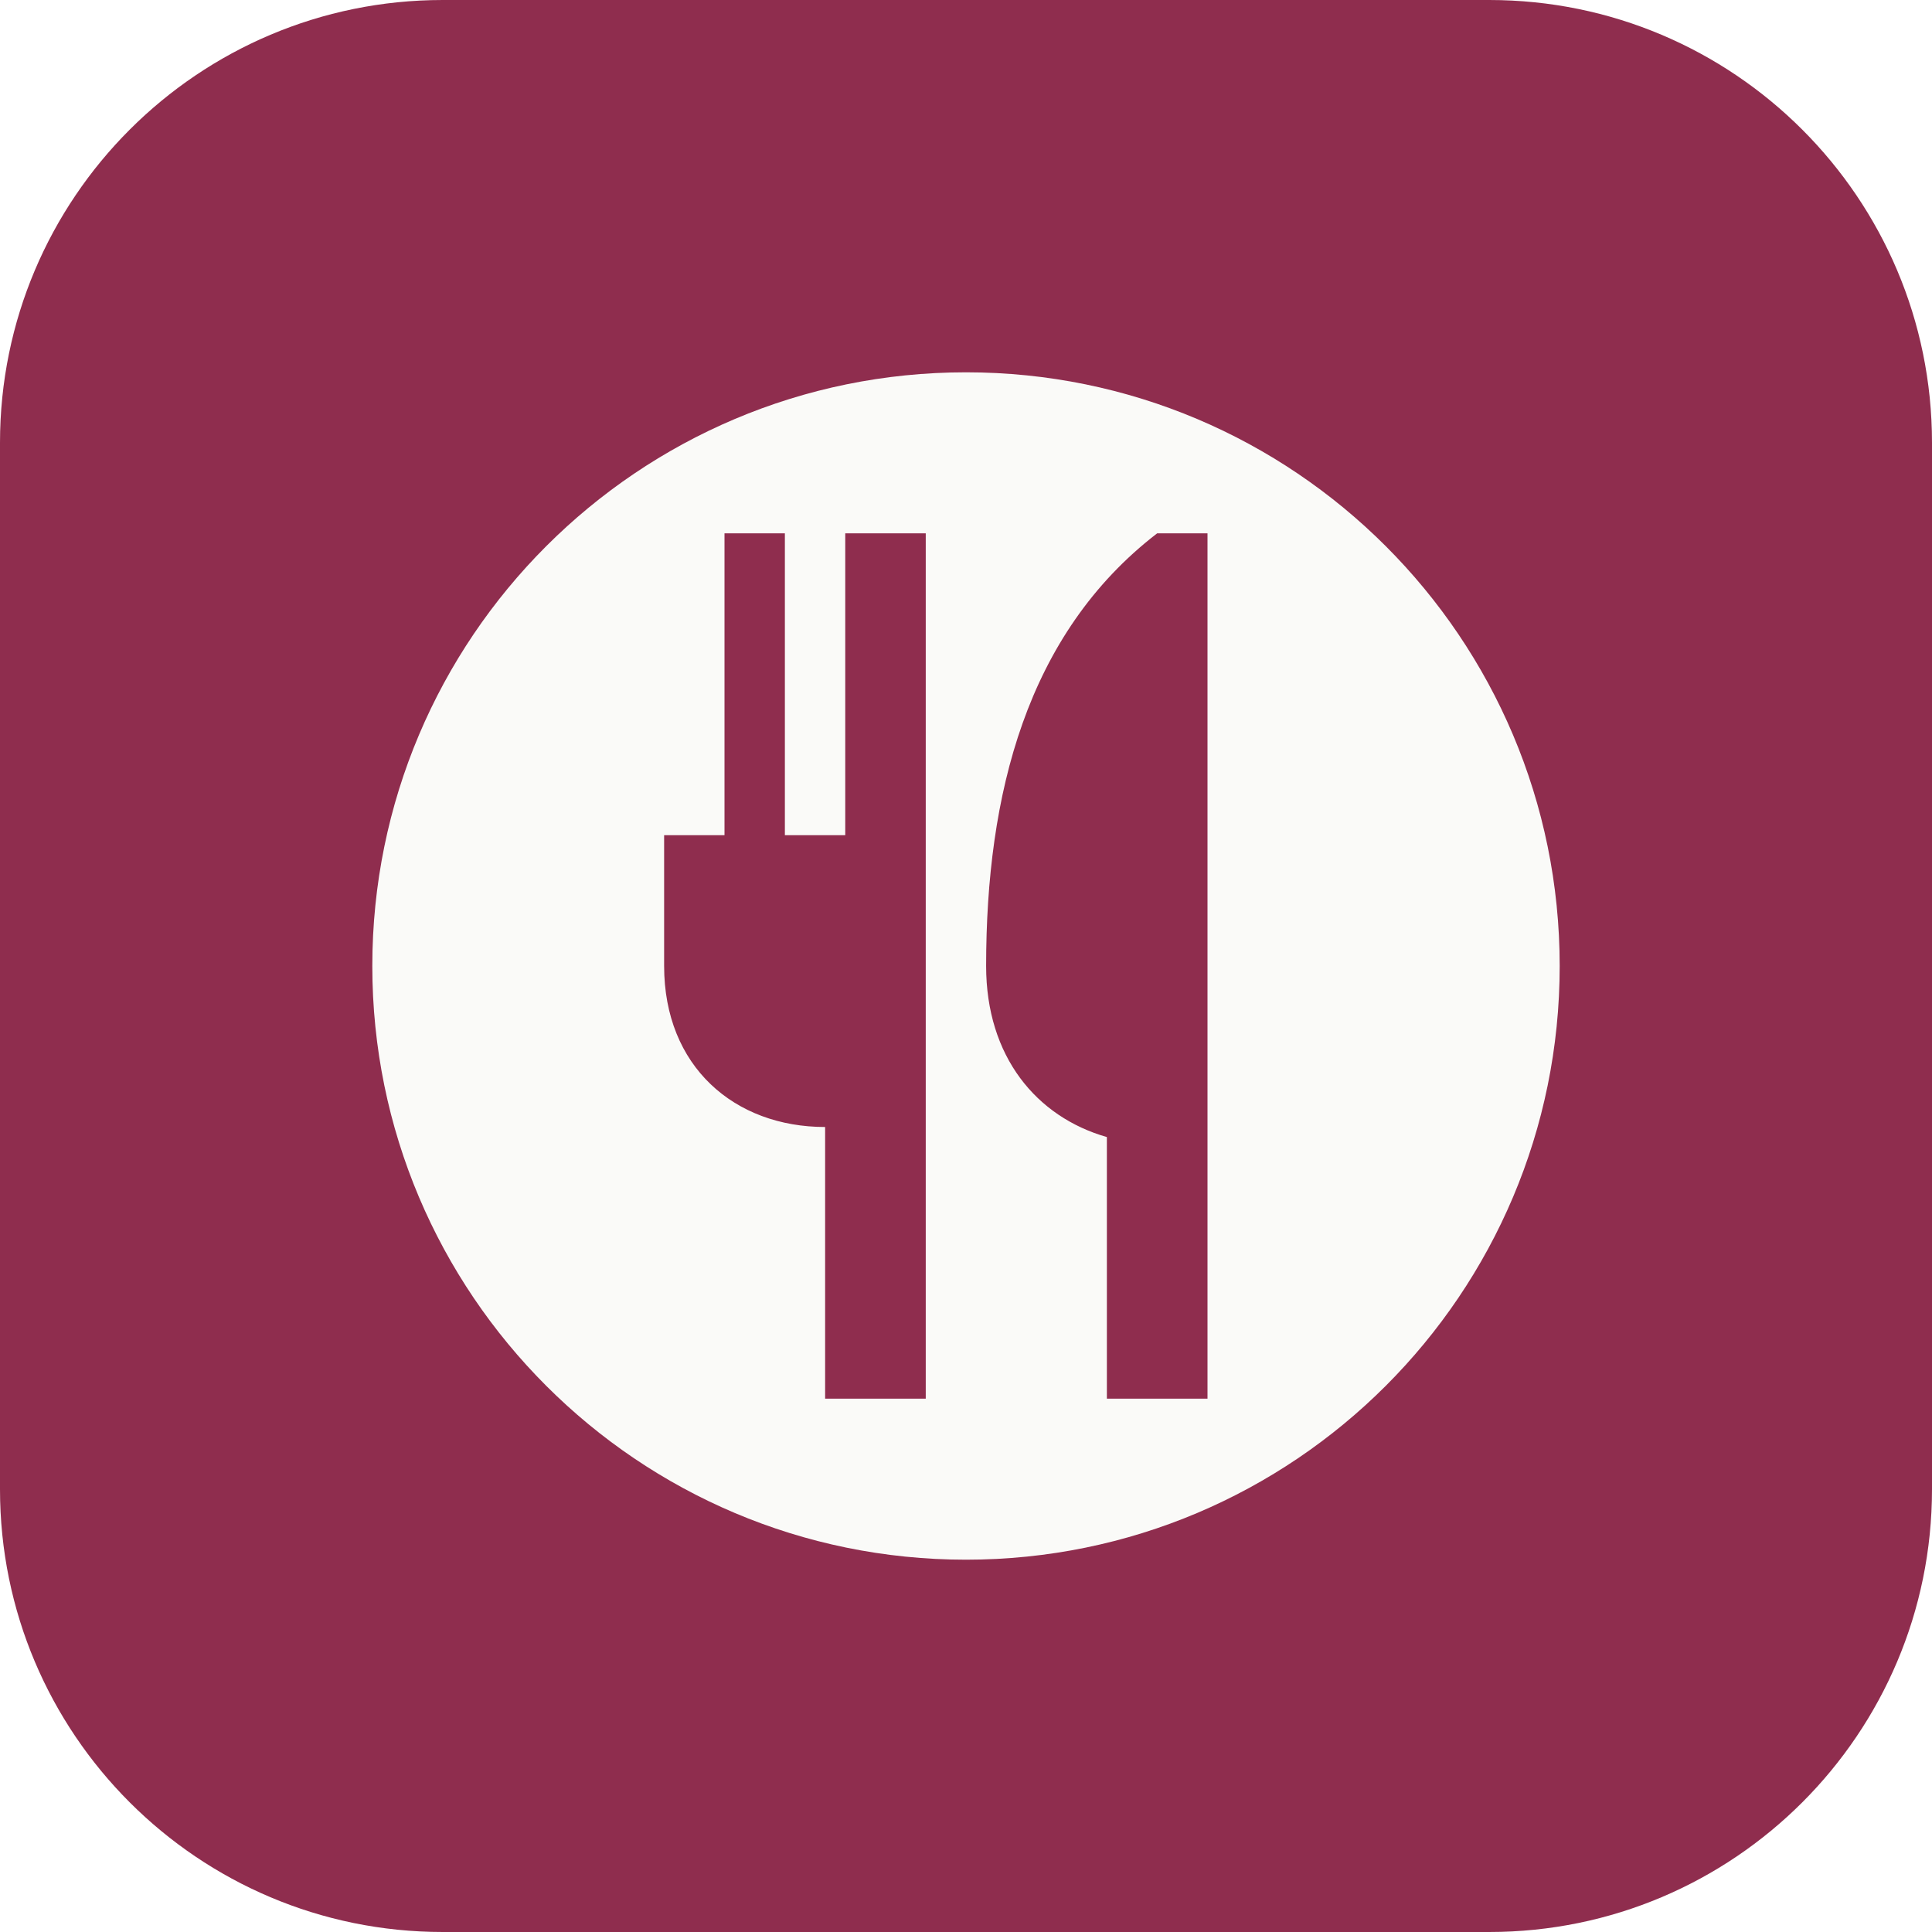
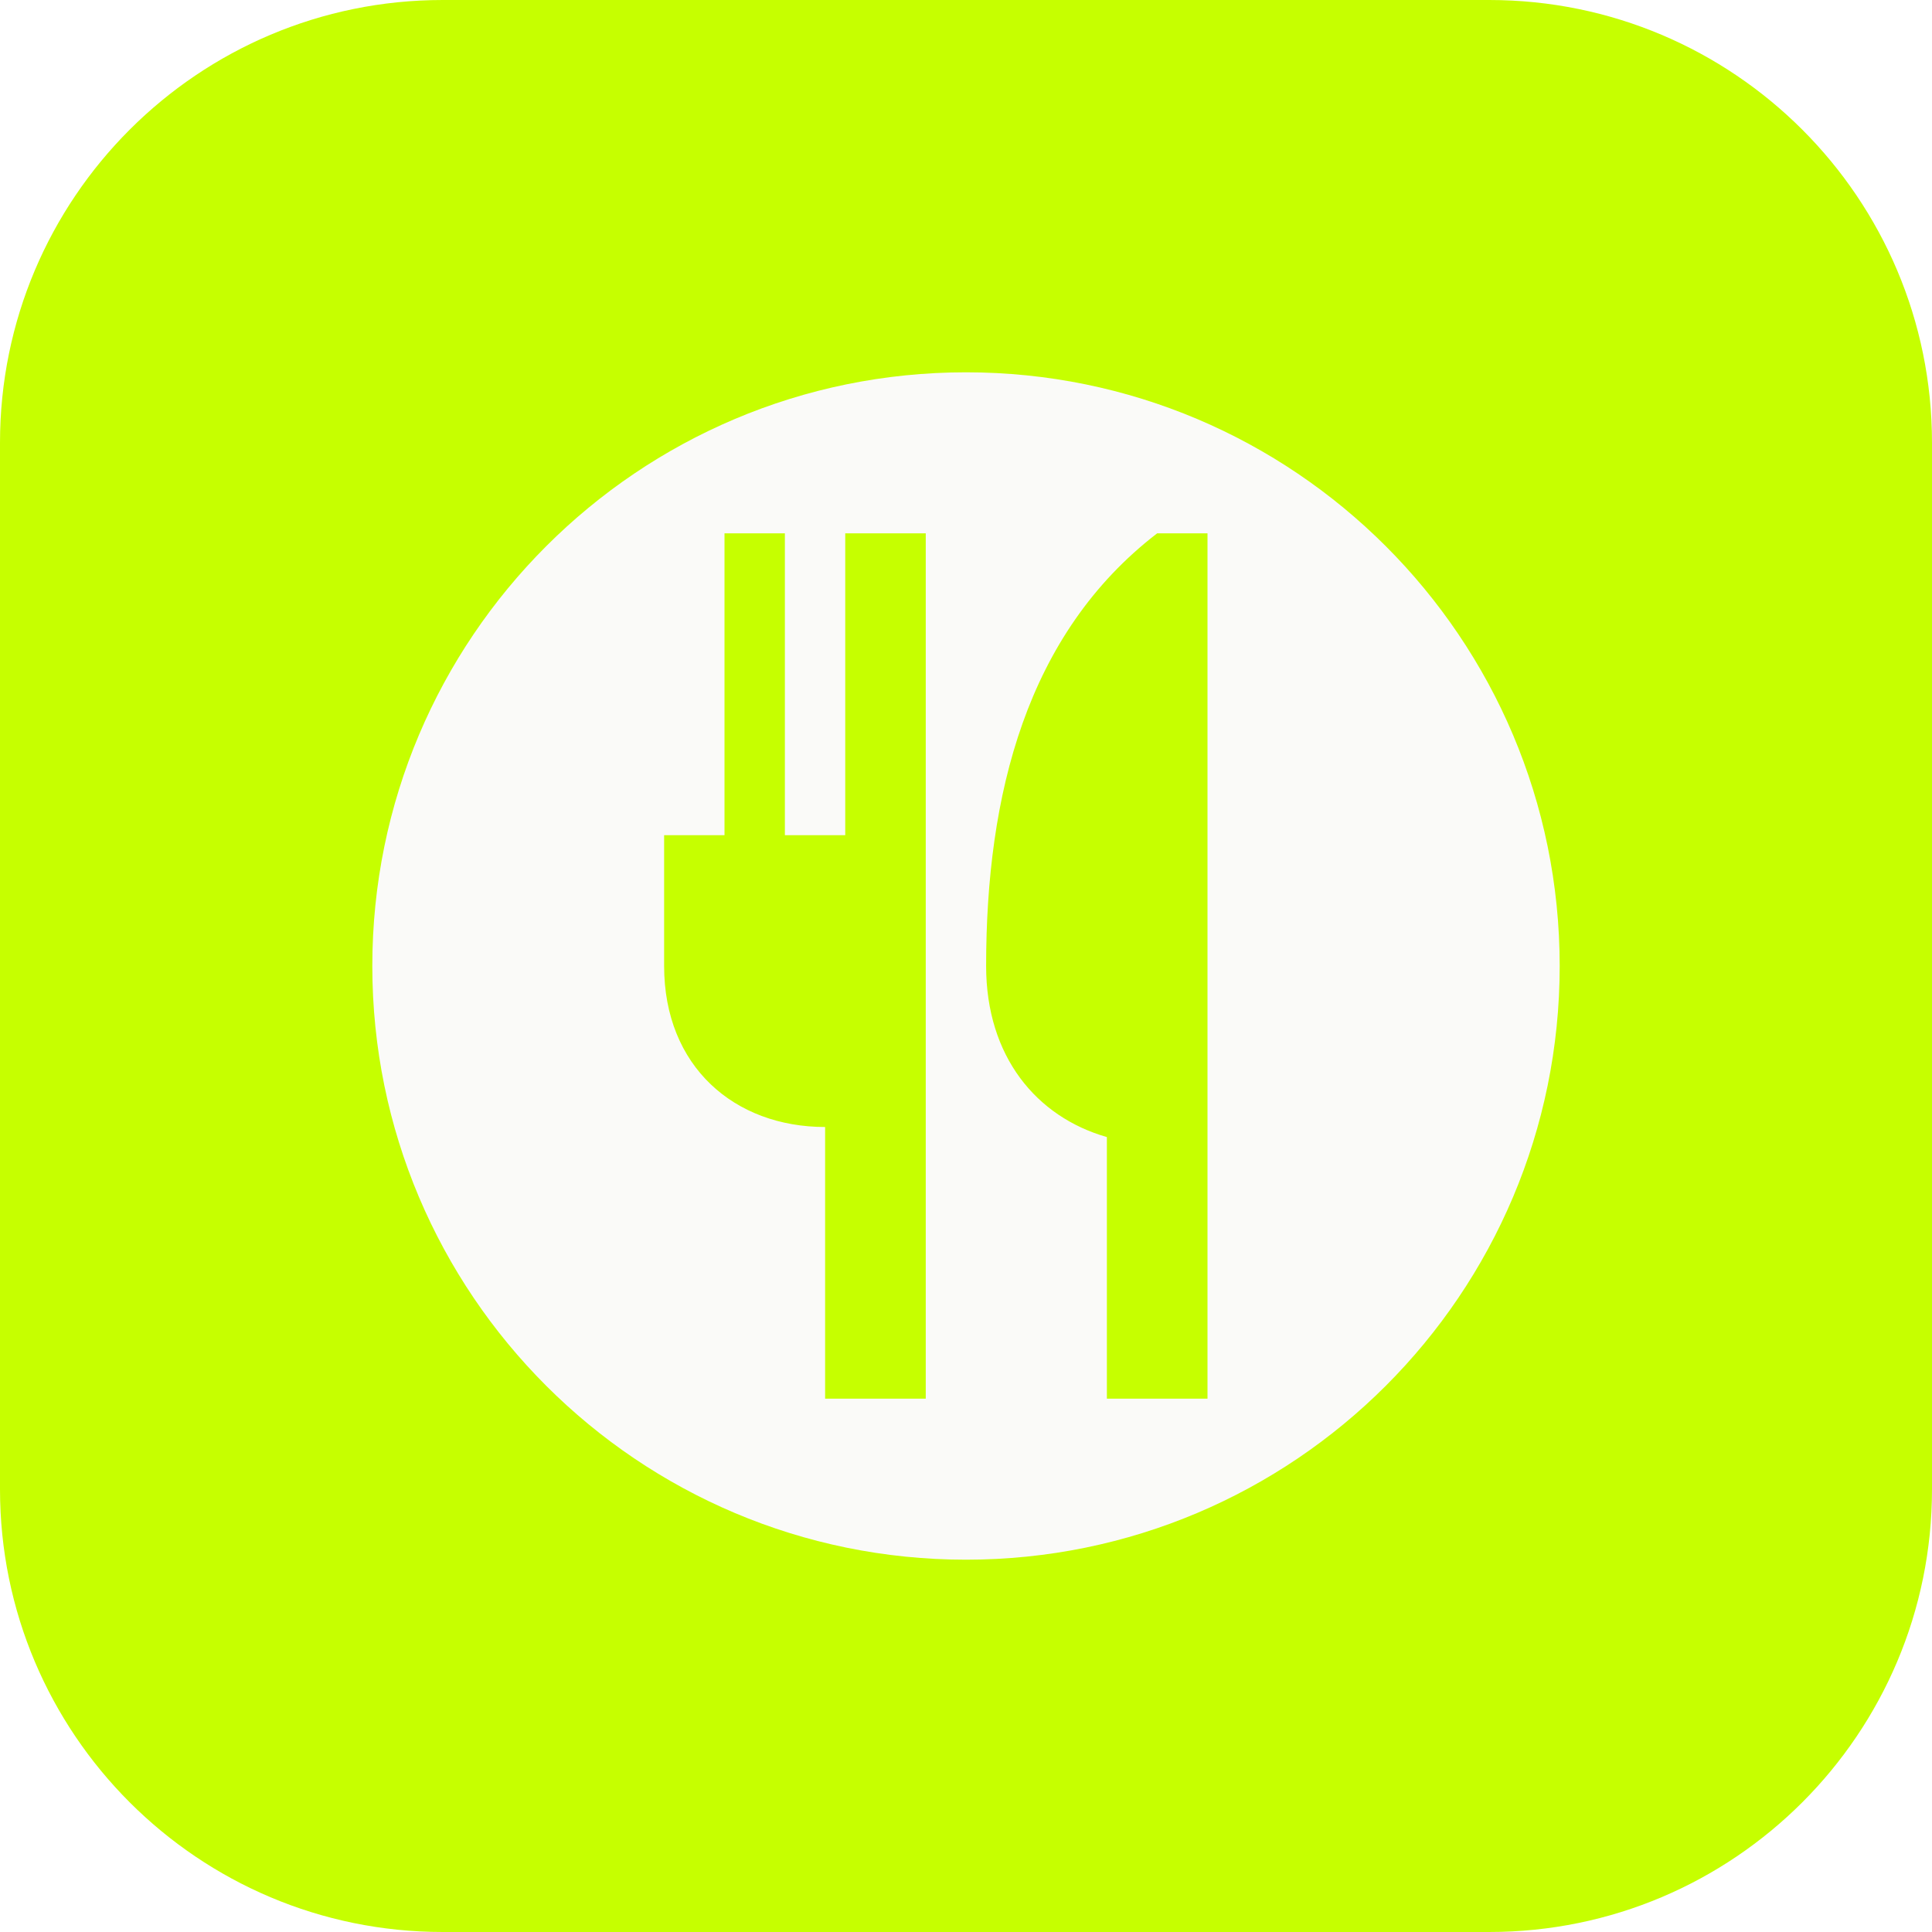
<svg xmlns="http://www.w3.org/2000/svg" width="192" height="192" viewBox="0 0 192 192">
-   <rect width="192" height="192" rx="44" fill="#8F2D4E" />
+   <rect width="192" height="192" rx="44" fill="#C6FF00" />
  <circle cx="96" cy="96" r="59" fill="#FAFAF8" />
-   <path d="M66 53v43c0 10 7 16 16 16v27h10V53h-8v30h-6V53h-6v30h-6V53H66Zm49 0c-13 10-17 26-17 43 0 9 5 15 12 17v26h10V53h-5Z" fill="#8F2D4E" />
+   <path d="M66 53v43c0 10 7 16 16 16v27h10V53h-8v30h-6V53h-6v30h-6V53H66Zm49 0c-13 10-17 26-17 43 0 9 5 15 12 17v26h10V53h-5Z" fill="#C6FF00" />
</svg>
